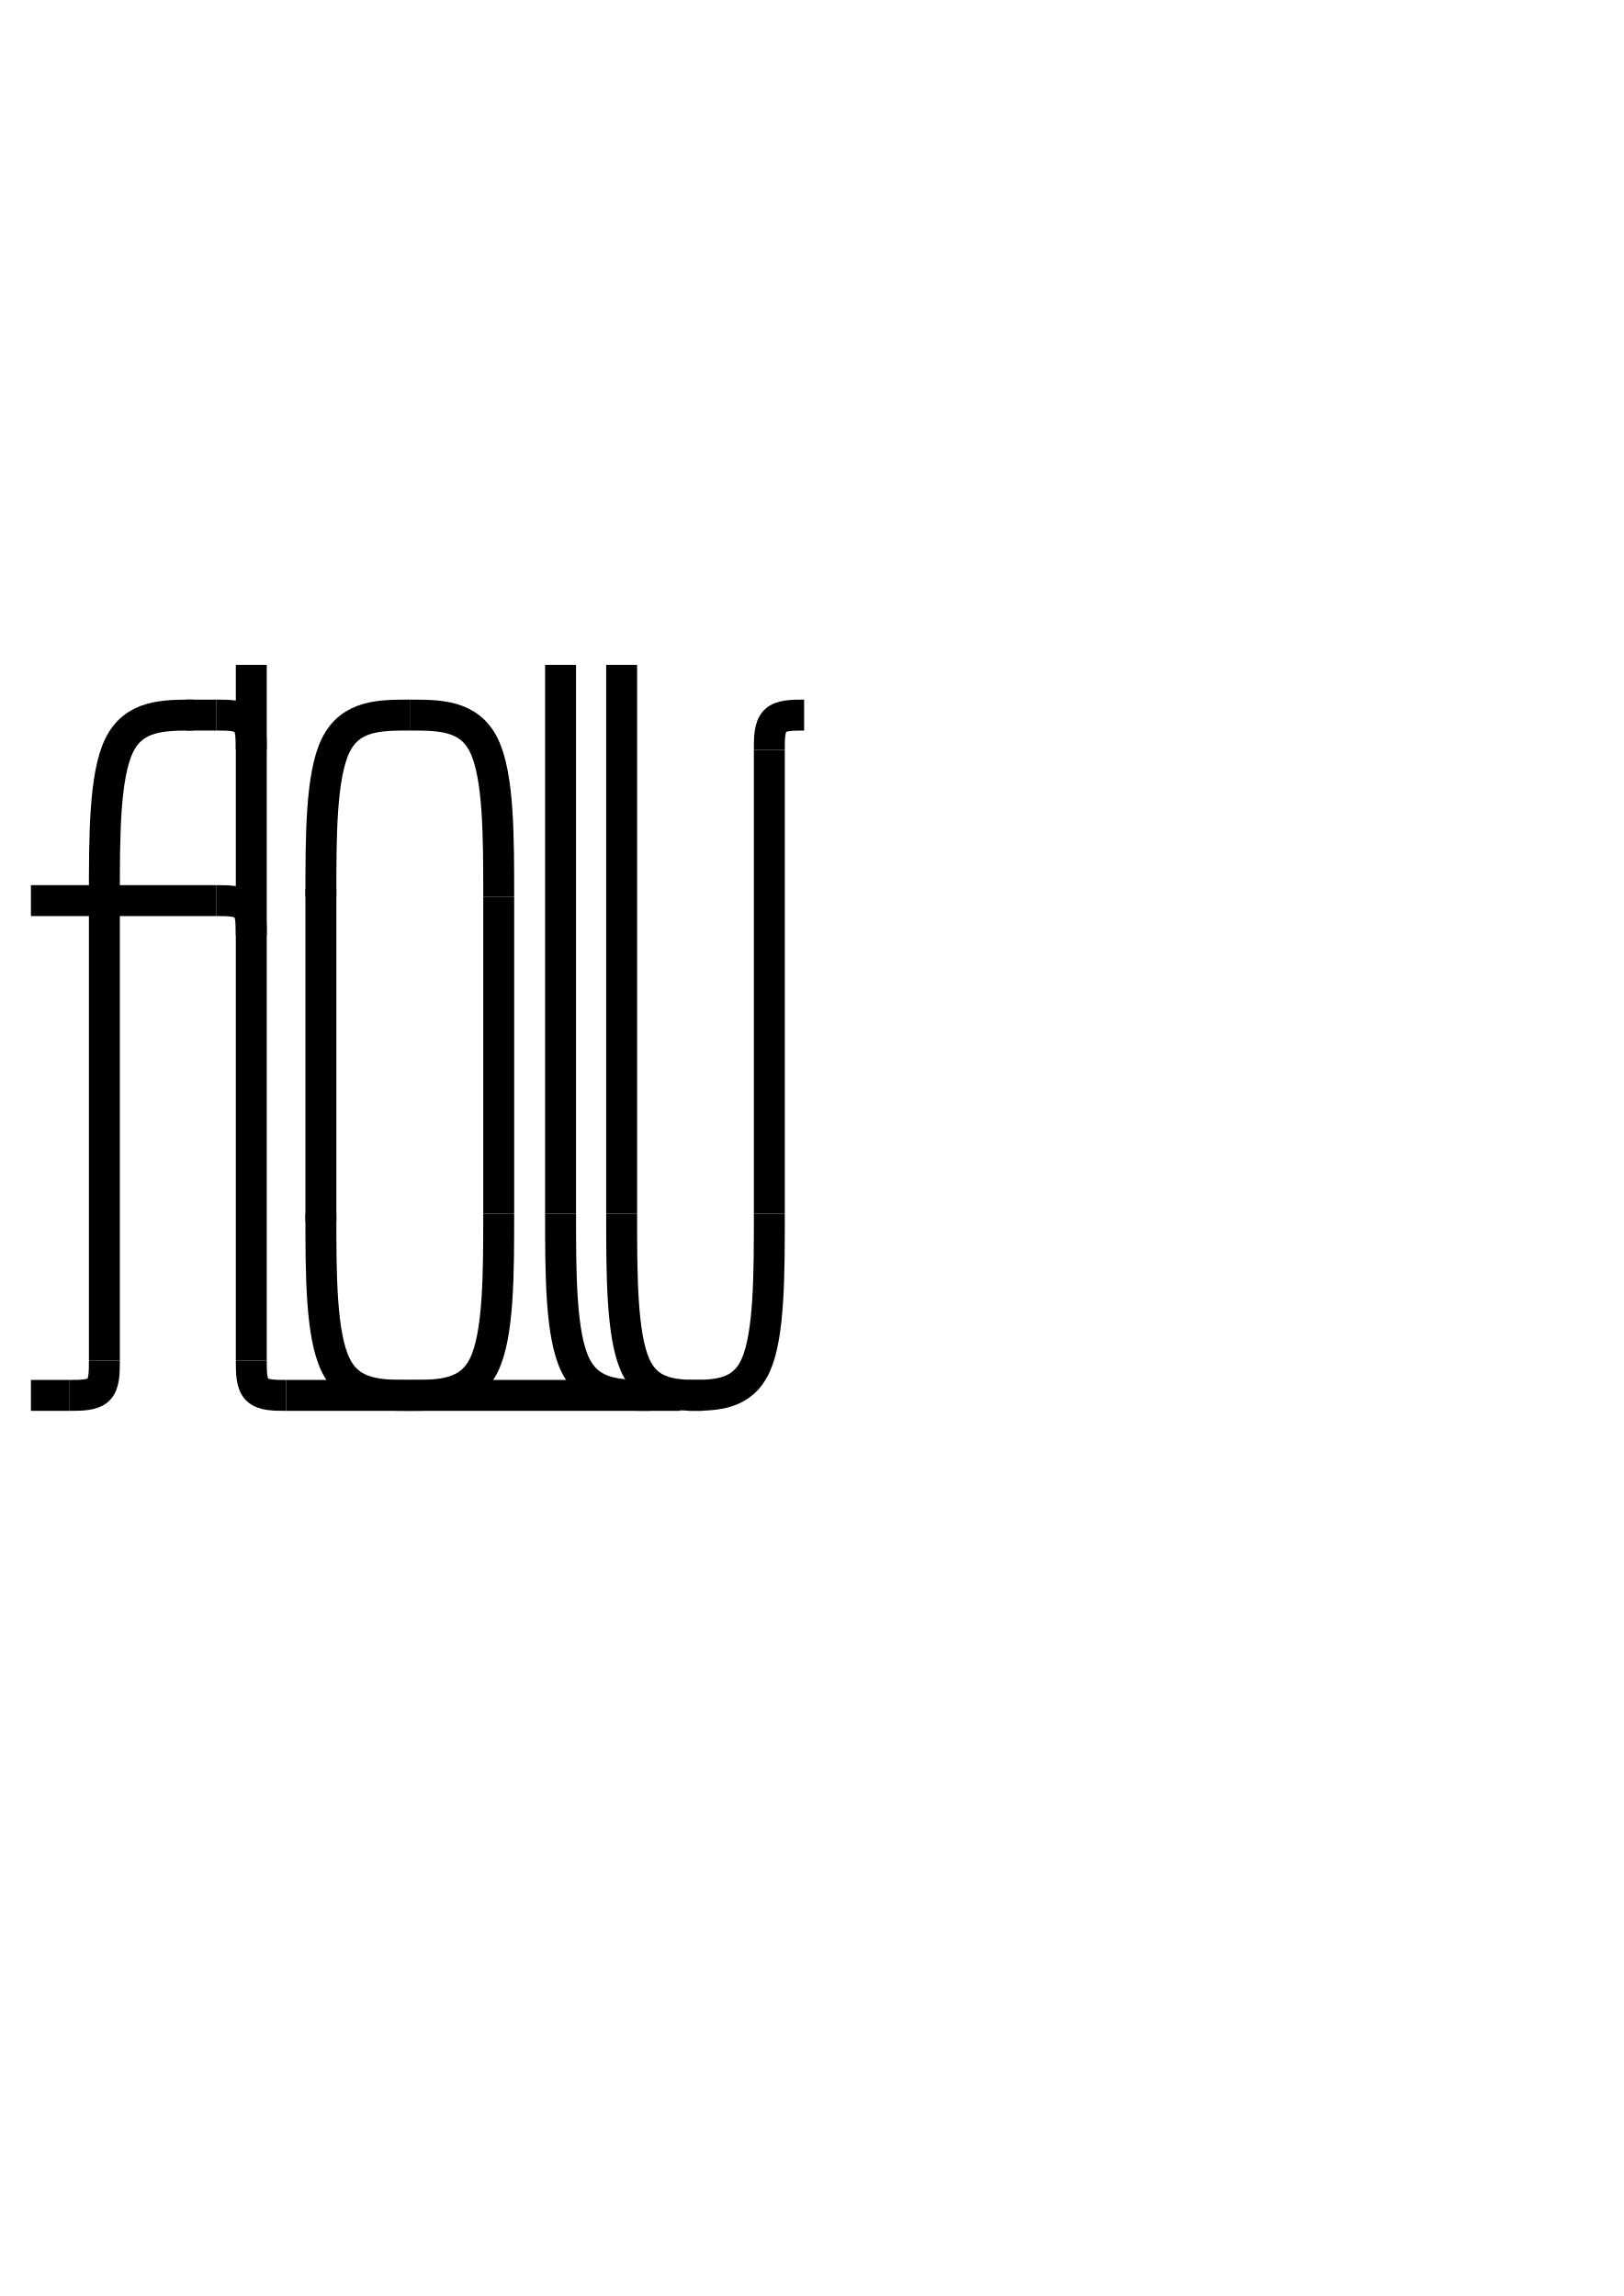
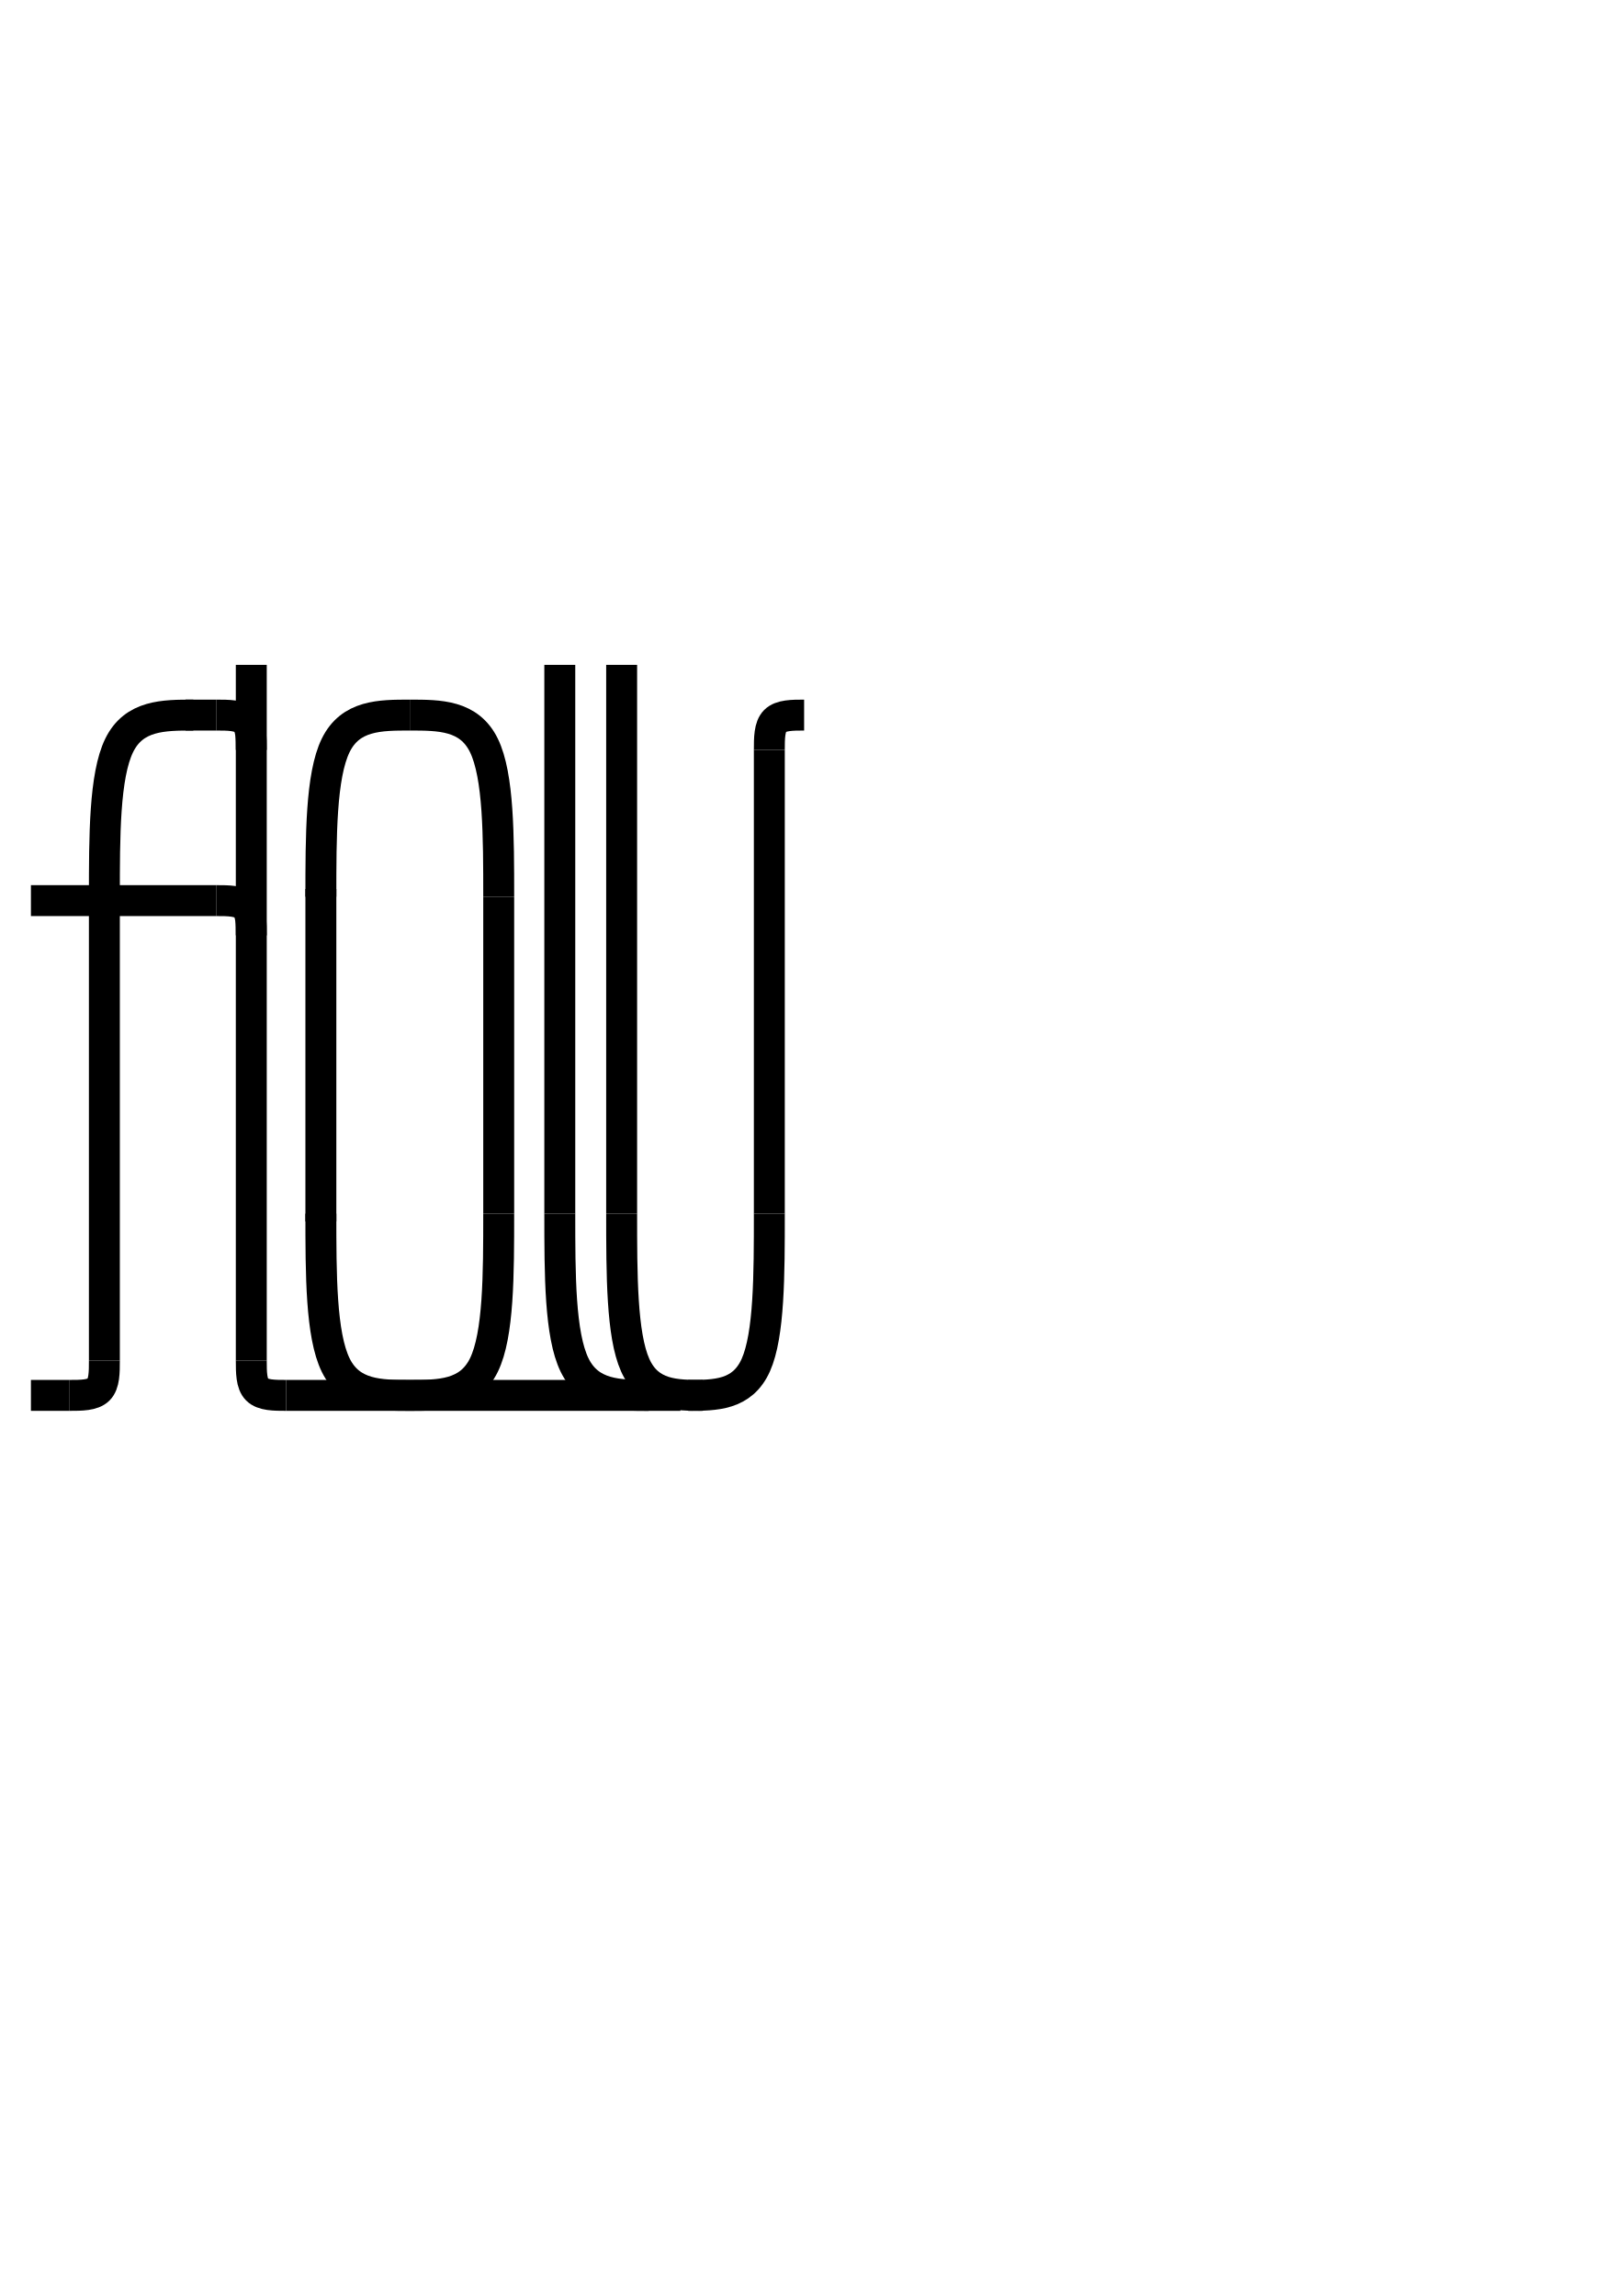
<svg xmlns="http://www.w3.org/2000/svg" width="210mm" height="297mm" viewBox="0 0 210 297" version="1.1" id="svg8">
  <defs id="defs2">
    <marker orient="auto" refY="0.0" refX="0.0" id="Arrow1Lstart" style="overflow:visible">
      <path id="path5070" d="M 0.0,0.0 L 5.0,-5.0 L -12.5,0.0 L 5.0,5.0 L 0.0,0.0 z " style="fill-rule:evenodd;stroke:#000000;stroke-width:1pt;stroke-opacity:1;fill:#000000;fill-opacity:1" transform="scale(0.8) translate(12.5,0)" />
    </marker>
  </defs>
  <g id="layer1" />
  <g id="layer3" />
  <path style="fill:none;fill-rule:evenodd;stroke:#000000;stroke-width:4;stroke-linecap:butt;stroke-linejoin:round;stroke-miterlimit:4;stroke-dasharray:none;stroke-dashoffset:0;stroke-opacity:1" d="m 25,92.5 c -3.834,0 -7.667,0 -9.583,3.917 C 13.5,100.333 13.5,108.167 13.5,116" id="path3875-5" />
  <path style="fill:none;fill-rule:evenodd;stroke:#000000;stroke-width:4;stroke-linecap:butt;stroke-linejoin:miter;stroke-miterlimit:4;stroke-dasharray:none;stroke-opacity:1" d="m 9,180.5 c 1.5,0 3,0 3.75,-0.75 0.75,-0.75 0.75,-2.25 0.75,-3.75" id="path3875-1" />
  <path style="fill:none;fill-rule:evenodd;stroke:#000000;stroke-width:4;stroke-linecap:butt;stroke-linejoin:miter;stroke-miterlimit:4;stroke-dasharray:none;stroke-opacity:1" d="m 28,92.5 c 1.5,0 3,0 3.75,0.75 0.75,0.75 0.75,2.25 0.75,3.75" id="path3875-64" />
  <path style="fill:none;fill-rule:evenodd;stroke:#000000;stroke-width:4;stroke-linecap:butt;stroke-linejoin:miter;stroke-miterlimit:4;stroke-dasharray:none;stroke-opacity:1" d="m 4,116.5 c 8.051,0 16,0 24,0" id="path4001" />
  <path style="fill:none;fill-rule:evenodd;stroke:#000000;stroke-width:4;stroke-linecap:butt;stroke-linejoin:miter;stroke-miterlimit:4;stroke-dasharray:none;stroke-opacity:1" d="m 24,92.5 c 1.334,0 2.667,0 4,0" id="path4045" />
  <path style="fill:none;fill-rule:evenodd;stroke:#000000;stroke-width:4;stroke-linecap:butt;stroke-linejoin:miter;stroke-miterlimit:4;stroke-dasharray:none;stroke-opacity:1" d="m 32.5,86 c 0,29.999 0,59.999 0,90" id="path4049" />
-   <path style="fill:none;fill-rule:evenodd;stroke:#000000;stroke-width:4;stroke-linecap:butt;stroke-linejoin:miter;stroke-miterlimit:4;stroke-dasharray:none;stroke-opacity:1" d="m 72.5,86 c 0,23.666 0,47.333 0,71" id="path4049-0" />
+   <path style="fill:none;fill-rule:evenodd;stroke:#000000;stroke-width:4;stroke-linecap:butt;stroke-linejoin:miter;stroke-miterlimit:4;stroke-dasharray:none;stroke-opacity:1" d="m 72.4,86 c 0,23.666 0,47.333 0,71" id="path4049-0" />
  <path style="fill:none;fill-rule:evenodd;stroke:#000000;stroke-width:4;stroke-linecap:butt;stroke-linejoin:miter;stroke-miterlimit:4;stroke-dasharray:none;stroke-opacity:1" d="m 80.4,86 c 0,23.666 0,47.333 0,71" id="path4049-3" />
  <path style="fill:none;fill-rule:evenodd;stroke:#000000;stroke-width:4;stroke-linecap:butt;stroke-linejoin:miter;stroke-miterlimit:4;stroke-dasharray:none;stroke-opacity:1" d="m 13.5,176 c 0,-18.624 0,-39.335 0,-59" id="path4115" />
  <path style="fill:none;fill-rule:evenodd;stroke:#000000;stroke-width:4;stroke-linecap:butt;stroke-linejoin:miter;stroke-miterlimit:4;stroke-dasharray:none;stroke-opacity:1" d="m 41.5,115 c 0,14.333 0,28.666 0,43" id="path4119" />
  <path style="fill:none;fill-rule:evenodd;stroke:#000000;stroke-width:4;stroke-linecap:butt;stroke-linejoin:miter;stroke-miterlimit:4;stroke-dasharray:none;stroke-opacity:1" d="m 64.5,116 c 0,13.667 0,27.333 0,41" id="path4123" />
  <path style="fill:none;fill-rule:evenodd;stroke:#000000;stroke-width:4;stroke-linecap:butt;stroke-linejoin:miter;stroke-miterlimit:4;stroke-dasharray:none;stroke-opacity:1" d="m 53,180.5 c -3.834,0 -7.667,0 -9.583,-3.917 C 41.5,172.667 41.5,164.833 41.5,157" id="path3875-09-9" />
  <path style="fill:none;fill-rule:evenodd;stroke:#000000;stroke-width:4;stroke-linecap:butt;stroke-linejoin:miter;stroke-miterlimit:4;stroke-dasharray:none;stroke-opacity:1" d="m 99.5,157 c 0,-19.895 0,-40 0,-60" id="path4243" />
  <path style="fill:none;fill-rule:evenodd;stroke:#000000;stroke-width:4;stroke-linecap:butt;stroke-linejoin:miter;stroke-miterlimit:4;stroke-dasharray:none;stroke-opacity:1" d="m 28,116.5 c 1.5,0 3,0 3.75,0.75 0.75,0.75 0.75,2.25 0.75,3.75" id="path3875-64-9" />
  <path style="fill:none;fill-rule:evenodd;stroke:#000000;stroke-width:4;stroke-linecap:butt;stroke-linejoin:miter;stroke-miterlimit:4;stroke-dasharray:none;stroke-opacity:1" d="m 37,180.5 c -1.5,0 -3,0 -3.75,-0.75 -0.75,-0.75 -0.75,-2.25 -0.75,-3.75" id="path3875-1-5" />
  <path style="fill:none;fill-rule:evenodd;stroke:#000000;stroke-width:4;stroke-linecap:butt;stroke-linejoin:round;stroke-miterlimit:4;stroke-dasharray:none;stroke-dashoffset:0;stroke-opacity:1" d="m 53,92.5 c -3.834,0 -7.667,0 -9.583,3.917 C 41.5,100.333 41.5,108.167 41.5,116" id="path3875-5-8" />
  <path style="fill:none;fill-rule:evenodd;stroke:#000000;stroke-width:4;stroke-linecap:butt;stroke-linejoin:miter;stroke-miterlimit:4;stroke-dasharray:none;stroke-opacity:1" d="m 53,180.5 c 3.834,0 7.667,0 9.583,-3.917 1.916,-3.917 1.916,-11.751 1.916,-19.583" id="path3875-09-9-3" />
  <path style="fill:none;fill-rule:evenodd;stroke:#000000;stroke-width:4;stroke-linecap:butt;stroke-linejoin:round;stroke-miterlimit:4;stroke-dasharray:none;stroke-dashoffset:0;stroke-opacity:1" d="m 53,92.5 c 3.834,0 7.667,0 9.583,3.917 C 64.5,100.333 64.5,108.167 64.5,116" id="path3875-5-8-8" />
-   <path style="fill:none;fill-rule:evenodd;stroke:#000000;stroke-width:4;stroke-linecap:butt;stroke-linejoin:miter;stroke-miterlimit:4;stroke-dasharray:none;stroke-opacity:1" d="m 84,180.5 c -3.834,0 -7.667,0 -9.583,-3.917 -1.916,-3.917 -1.916,-11.751 -1.916,-19.583" id="path3875-09-9-9" />
+   <path style="fill:none;fill-rule:evenodd;stroke:#000000;stroke-width:4;stroke-linecap:butt;stroke-linejoin:miter;stroke-miterlimit:4;stroke-dasharray:none;stroke-opacity:1" d="m 83.9,180.5 c -3.834,0 -7.667,0 -9.583,-3.917 C 72.4,172.667 72.4,164.833 72.4,157" id="path3875-09-9-9" />
  <path style="fill:none;fill-rule:evenodd;stroke:#000000;stroke-width:4;stroke-linecap:butt;stroke-linejoin:miter;stroke-miterlimit:4;stroke-dasharray:none;stroke-opacity:1" d="m 90.901,180.5 c -3.501,0 -7.001,0 -8.751,-3.917 -1.75,-3.917 -1.75,-11.751 -1.75,-19.583" id="path3875-09-9-5" />
  <path style="fill:none;fill-rule:evenodd;stroke:#000000;stroke-width:4;stroke-linecap:butt;stroke-linejoin:miter;stroke-miterlimit:4;stroke-dasharray:none;stroke-opacity:1" d="m 89,180.5 c 3.501,0 7.001,0 8.751,-3.917 1.75,-3.917 1.75,-11.751 1.75,-19.583" id="path3875-09-9-5-8" />
  <path style="fill:none;fill-rule:evenodd;stroke:#000000;stroke-width:4;stroke-linecap:butt;stroke-linejoin:miter;stroke-miterlimit:4;stroke-dasharray:none;stroke-opacity:1" d="m 99.5,97 c 0,-1.5 0,-3 0.75,-3.75 0.75,-0.75 2.25,-0.75 3.75,-0.75" id="path3875-64-9-9" />
  <path style="fill:none;fill-rule:evenodd;stroke:#000000;stroke-width:4;stroke-linecap:butt;stroke-linejoin:miter;stroke-miterlimit:4;stroke-dasharray:none;stroke-opacity:1" d="m 4,180.5 c 1.677,0 3.333,0 5,0" id="path4001-7" />
  <path style="fill:none;fill-rule:evenodd;stroke:#000000;stroke-width:4;stroke-linecap:butt;stroke-linejoin:miter;stroke-miterlimit:4;stroke-dasharray:none;stroke-opacity:1" d="m 37,180.5 c 17.109,0 34,0 51,0" id="path4001-8" />
</svg>
